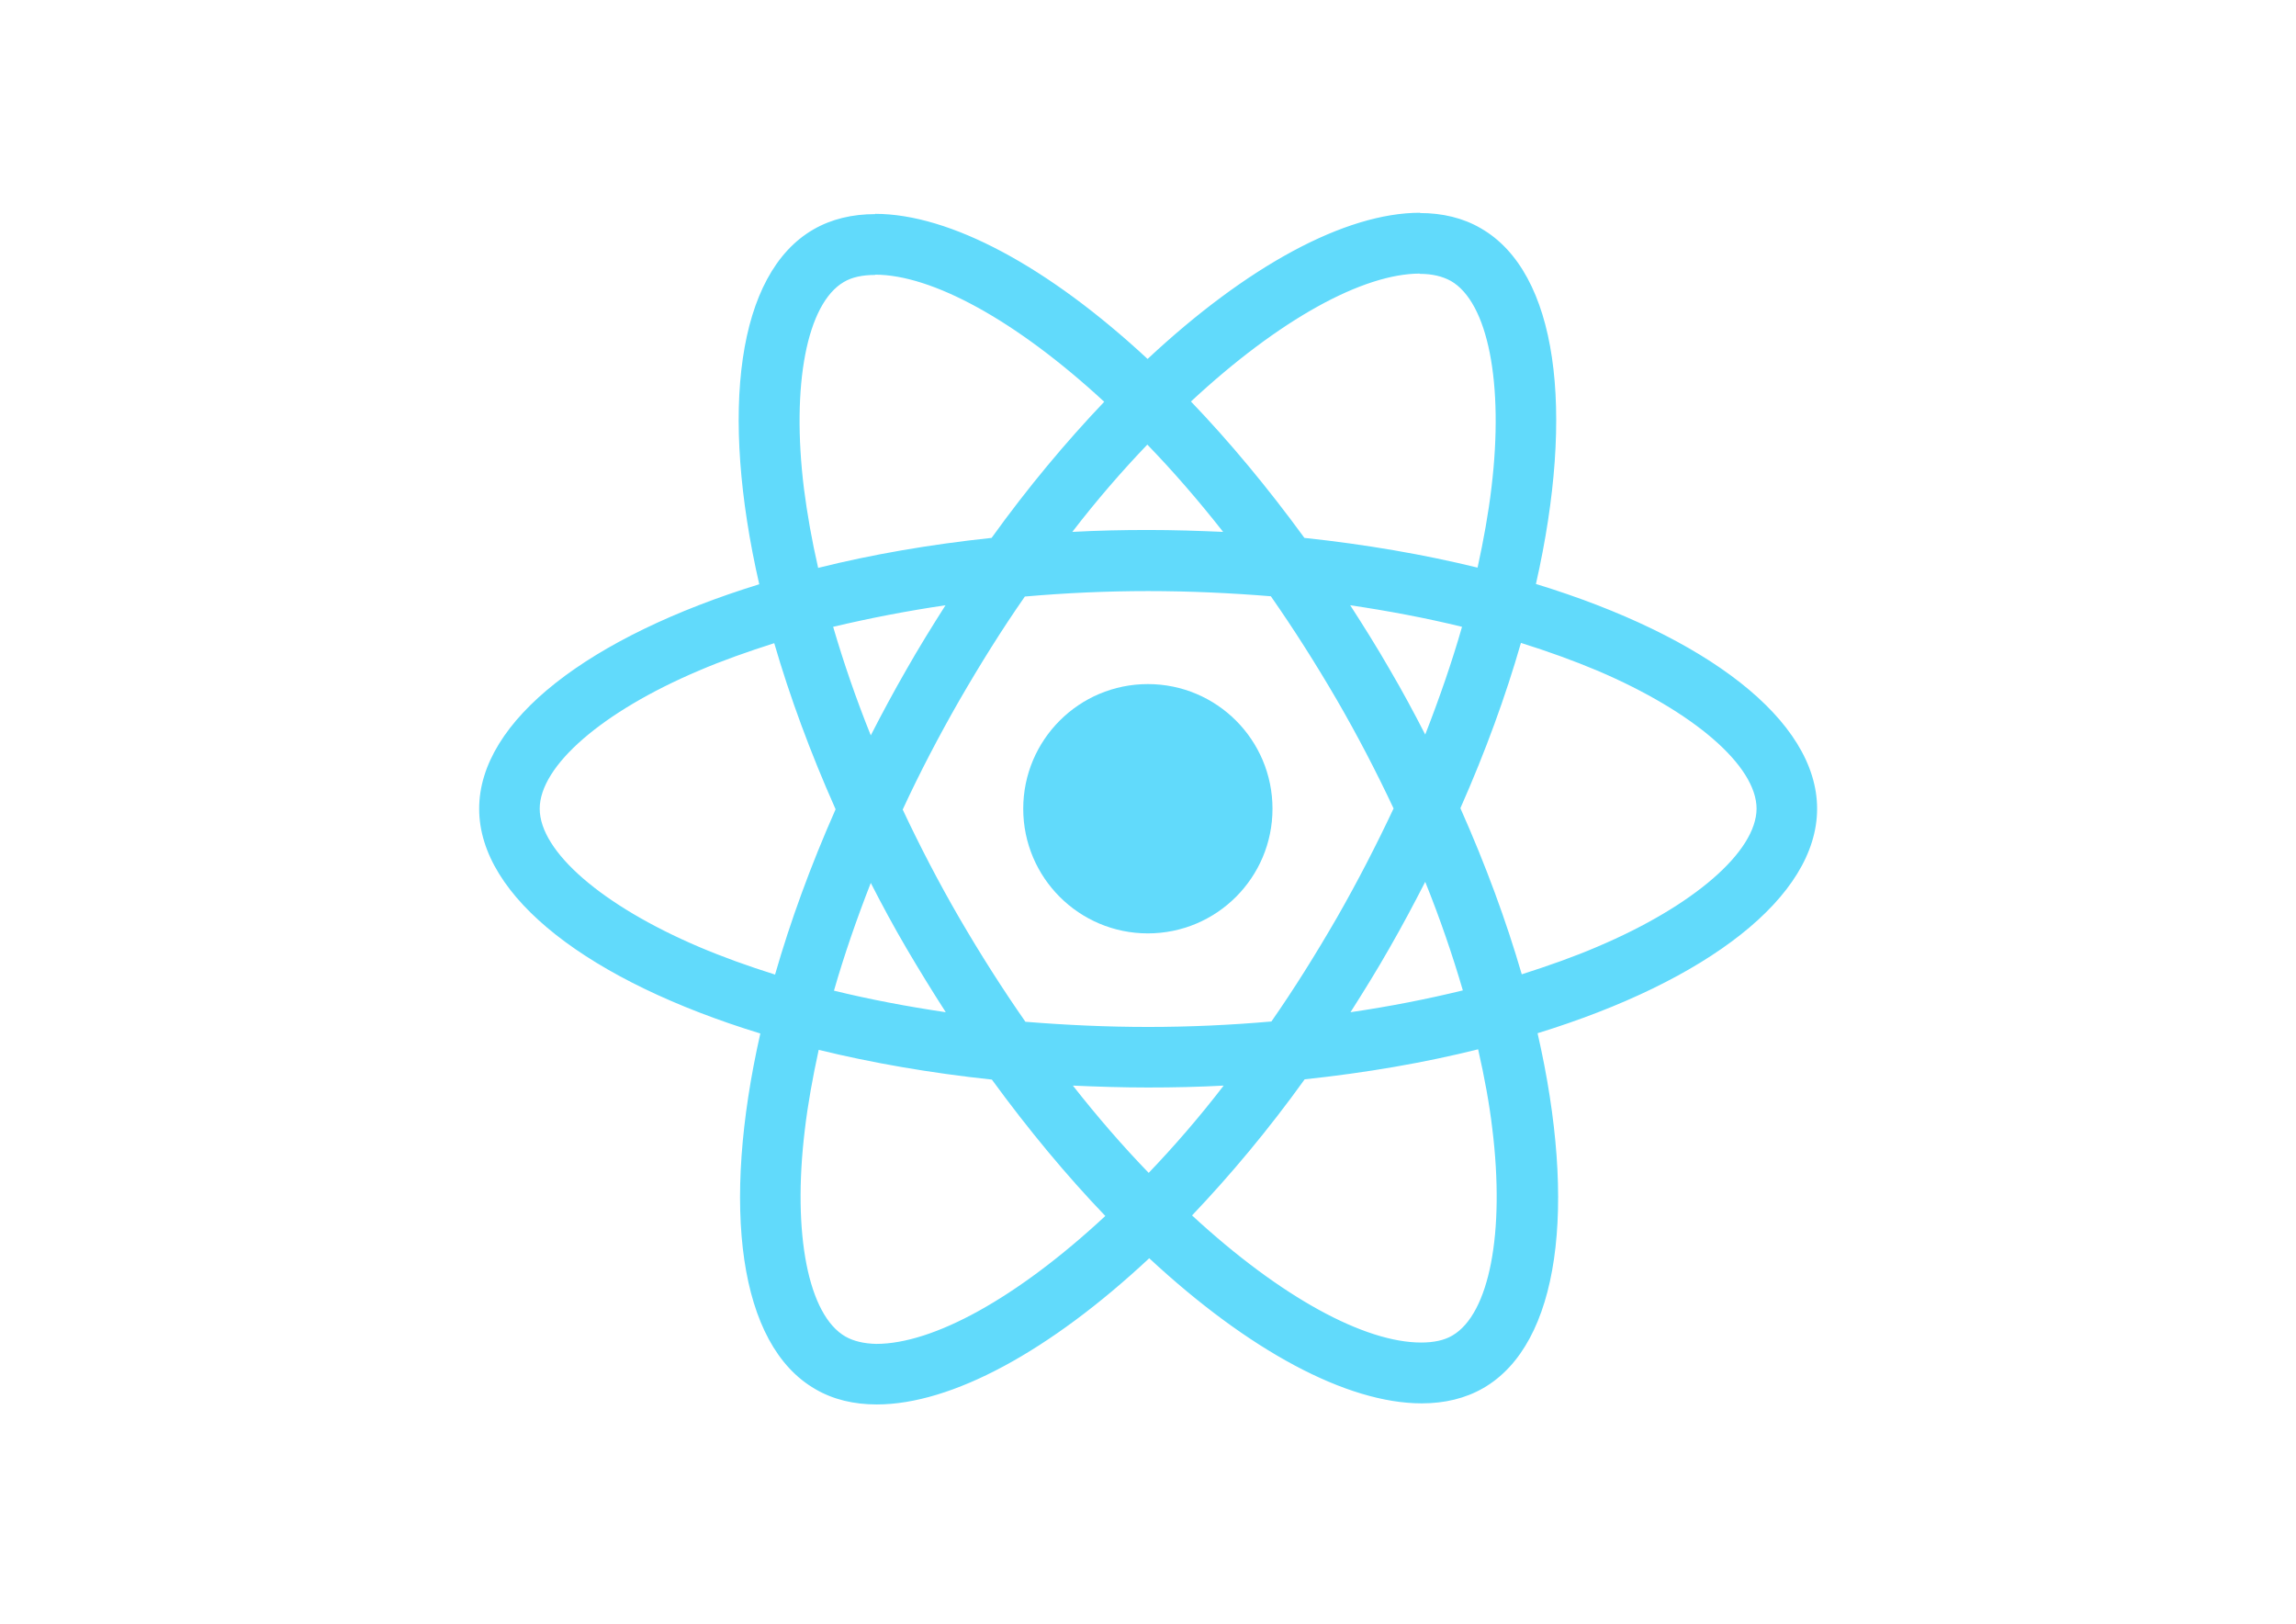
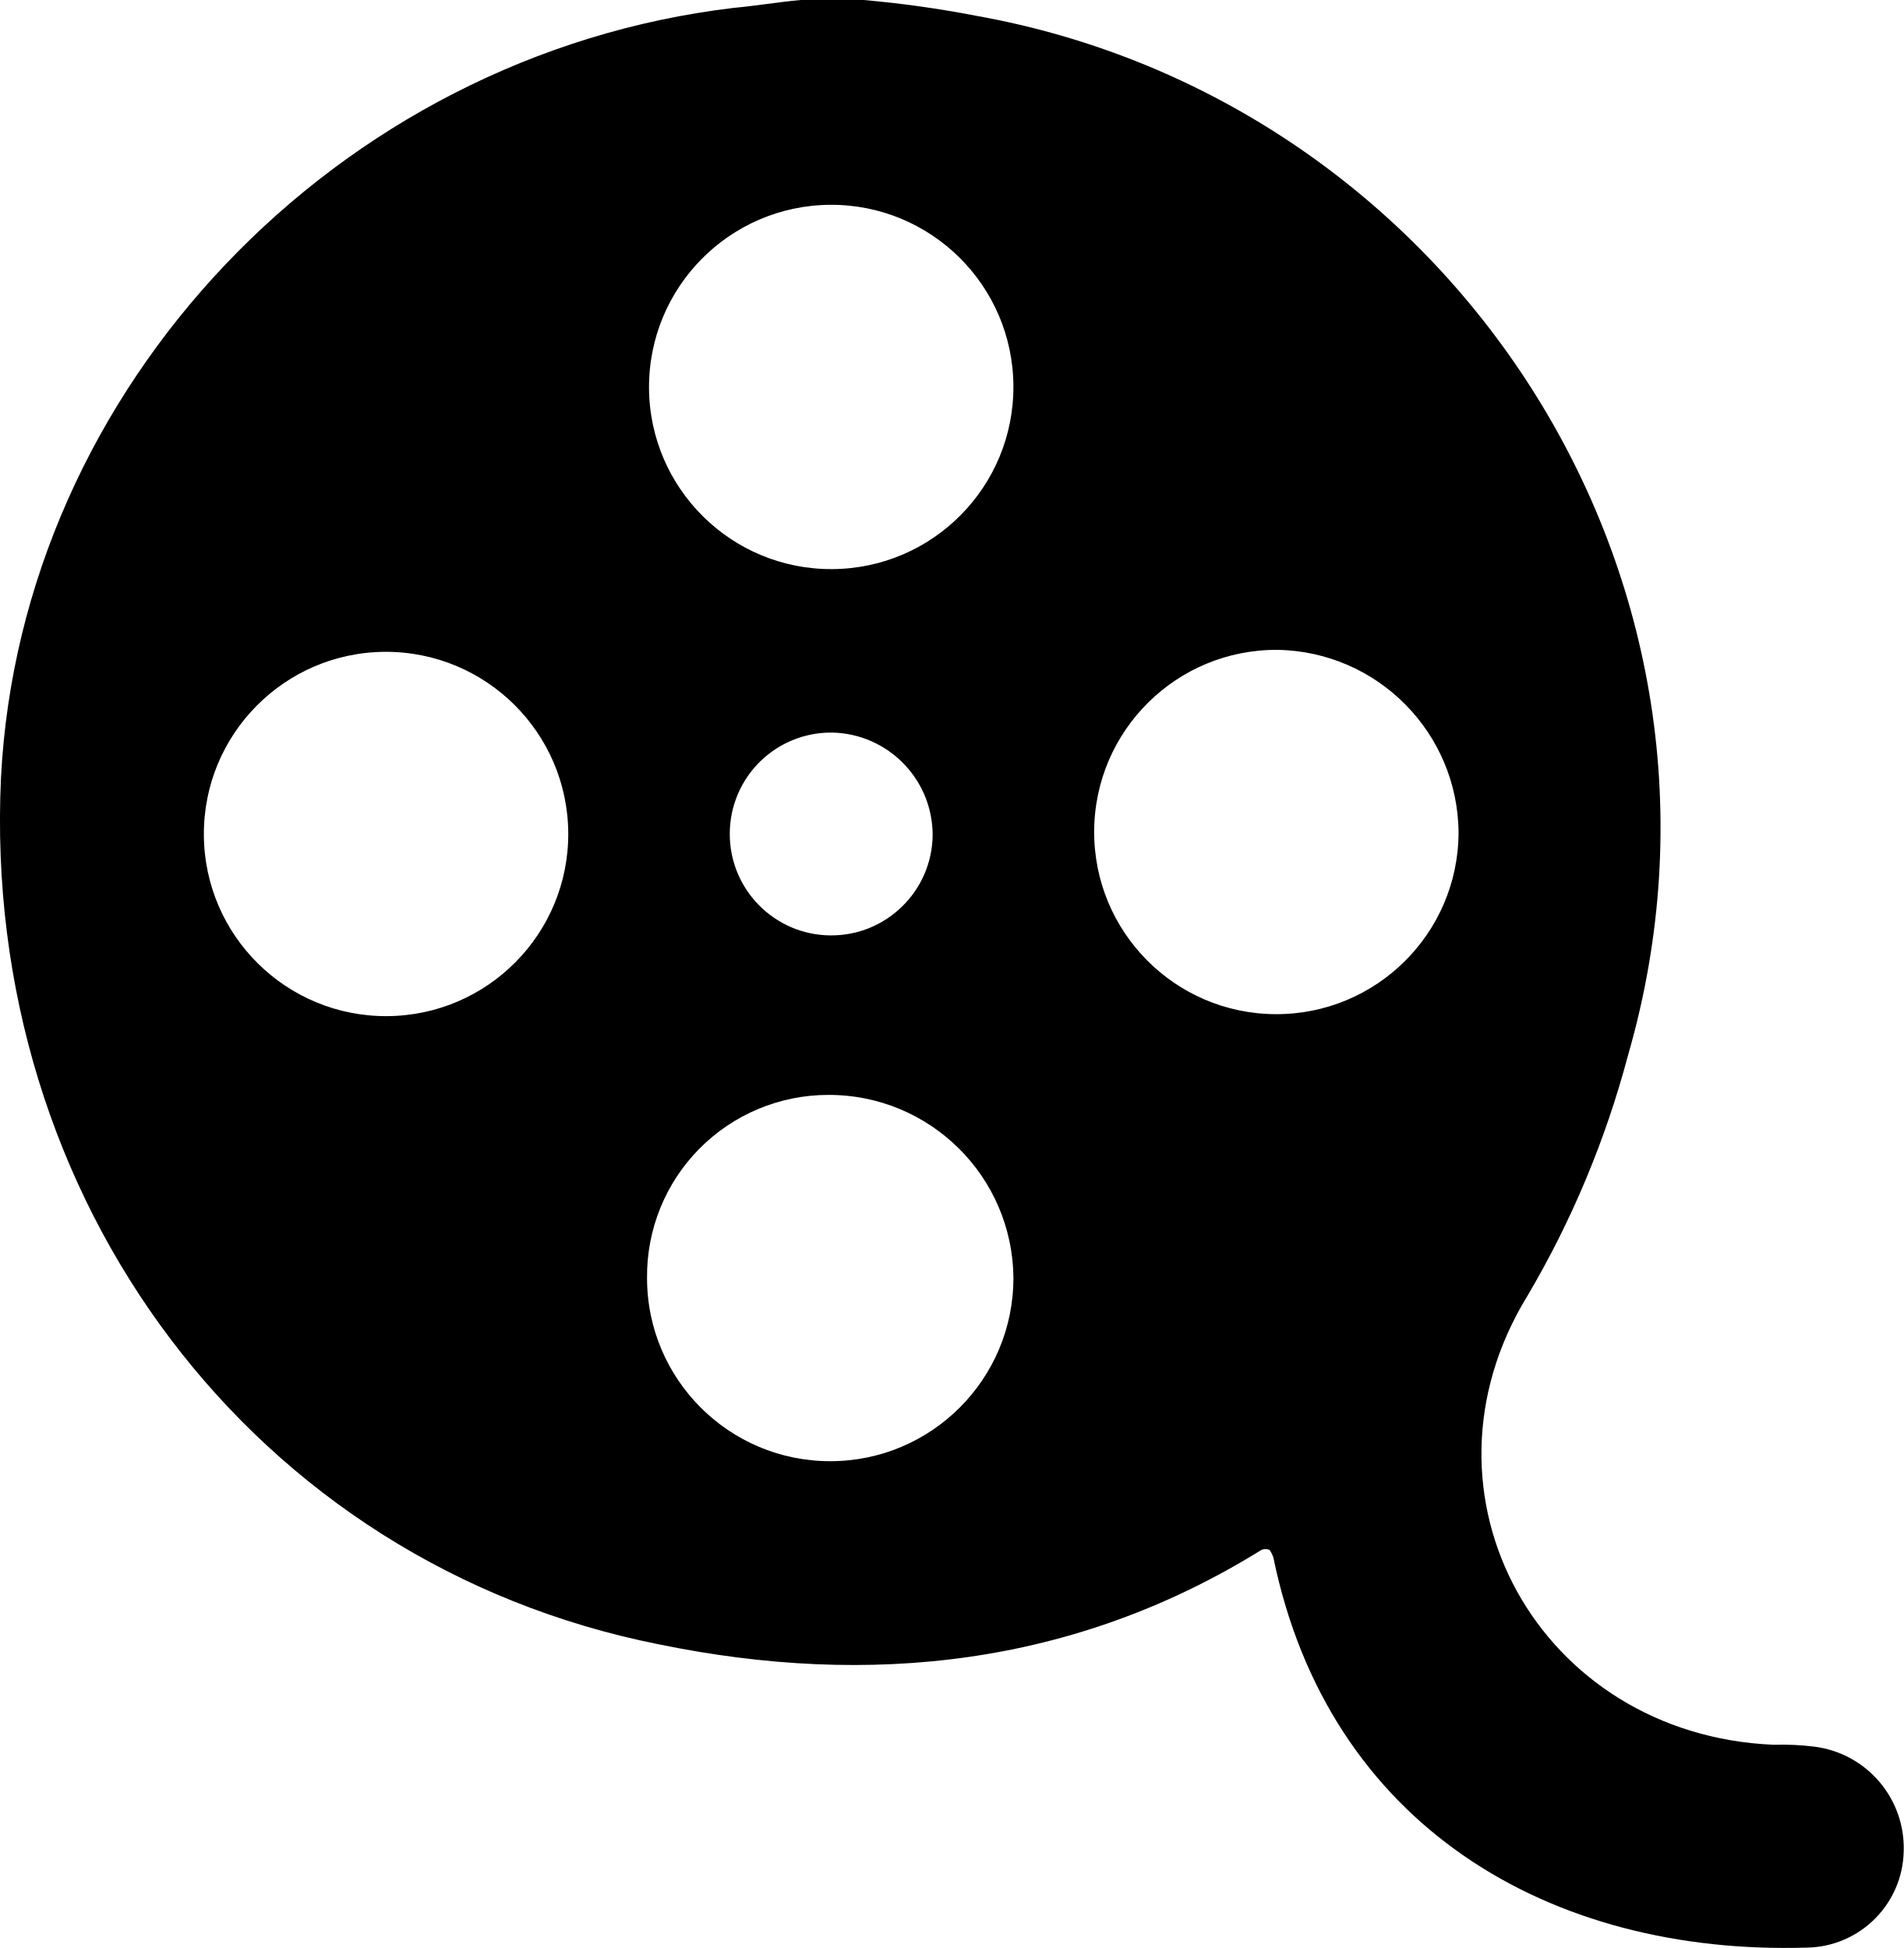
- <svg xmlns="http://www.w3.org/2000/svg" viewBox="0 0 841.9 595.3">
-   <g fill="#61DAFB">
-     <path d="M666.3 296.5c0-32.5-40.7-63.3-103.1-82.4 14.4-63.6 8-114.2-20.2-130.4-6.5-3.8-14.1-5.6-22.4-5.6v22.3c4.6 0 8.3.9 11.4 2.6 13.6 7.8 19.5 37.5 14.9 75.7-1.1 9.4-2.9 19.3-5.1 29.4-19.6-4.8-41-8.5-63.5-10.9-13.5-18.5-27.5-35.3-41.6-50 32.6-30.3 63.2-46.9 84-46.9V78c-27.5 0-63.5 19.6-99.9 53.6-36.4-33.8-72.4-53.2-99.9-53.2v22.3c20.7 0 51.4 16.5 84 46.6-14 14.7-28 31.4-41.3 49.9-22.6 2.4-44 6.1-63.6 11-2.3-10-4-19.7-5.2-29-4.7-38.2 1.1-67.9 14.6-75.8 3-1.8 6.9-2.6 11.5-2.6V78.5c-8.4 0-16 1.8-22.6 5.6-28.1 16.2-34.4 66.7-19.9 130.1-62.2 19.2-102.7 49.9-102.7 82.3 0 32.5 40.7 63.3 103.1 82.4-14.4 63.6-8 114.2 20.2 130.4 6.5 3.8 14.1 5.6 22.5 5.6 27.5 0 63.5-19.6 99.9-53.6 36.4 33.8 72.4 53.2 99.9 53.2 8.4 0 16-1.8 22.6-5.6 28.1-16.2 34.4-66.7 19.9-130.1 62-19.1 102.5-49.9 102.5-82.3zm-130.2-66.7c-3.7 12.9-8.3 26.2-13.5 39.5-4.1-8-8.4-16-13.1-24-4.6-8-9.5-15.8-14.4-23.4 14.2 2.1 27.9 4.7 41 7.9zm-45.8 106.5c-7.8 13.5-15.8 26.3-24.1 38.2-14.9 1.3-30 2-45.2 2-15.1 0-30.2-.7-45-1.9-8.3-11.9-16.4-24.6-24.2-38-7.6-13.1-14.5-26.4-20.8-39.8 6.2-13.4 13.2-26.8 20.7-39.9 7.8-13.5 15.8-26.3 24.1-38.2 14.9-1.3 30-2 45.2-2 15.1 0 30.2.7 45 1.9 8.3 11.9 16.4 24.6 24.2 38 7.6 13.1 14.5 26.4 20.8 39.8-6.3 13.4-13.2 26.8-20.7 39.9zm32.3-13c5.4 13.4 10 26.8 13.8 39.8-13.1 3.2-26.9 5.9-41.2 8 4.9-7.7 9.8-15.6 14.4-23.7 4.6-8 8.9-16.1 13-24.1zM421.2 430c-9.3-9.6-18.6-20.3-27.8-32 9 .4 18.2.7 27.5.7 9.4 0 18.7-.2 27.8-.7-9 11.7-18.3 22.4-27.5 32zm-74.4-58.9c-14.2-2.1-27.9-4.7-41-7.9 3.7-12.9 8.3-26.2 13.5-39.5 4.1 8 8.4 16 13.1 24 4.7 8 9.5 15.8 14.4 23.4zM420.7 163c9.3 9.6 18.6 20.3 27.8 32-9-.4-18.2-.7-27.5-.7-9.4 0-18.7.2-27.8.7 9-11.7 18.3-22.4 27.5-32zm-74 58.9c-4.9 7.7-9.8 15.6-14.4 23.7-4.6 8-8.9 16-13 24-5.4-13.4-10-26.8-13.8-39.8 13.1-3.1 26.9-5.8 41.2-7.9zm-90.5 125.2c-35.4-15.1-58.3-34.9-58.3-50.6 0-15.7 22.9-35.6 58.3-50.6 8.6-3.7 18-7 27.7-10.1 5.7 19.6 13.2 40 22.5 60.9-9.2 20.8-16.6 41.1-22.2 60.6-9.9-3.1-19.3-6.5-28-10.2zM310 490c-13.6-7.8-19.5-37.5-14.9-75.7 1.1-9.4 2.9-19.3 5.1-29.4 19.6 4.8 41 8.5 63.5 10.9 13.5 18.5 27.5 35.3 41.6 50-32.6 30.3-63.2 46.9-84 46.9-4.5-.1-8.3-1-11.3-2.7zm237.2-76.2c4.7 38.2-1.1 67.9-14.6 75.8-3 1.8-6.9 2.6-11.5 2.6-20.7 0-51.4-16.5-84-46.6 14-14.7 28-31.4 41.3-49.9 22.6-2.4 44-6.1 63.6-11 2.3 10.1 4.1 19.8 5.2 29.1zm38.5-66.7c-8.6 3.7-18 7-27.7 10.1-5.7-19.6-13.2-40-22.5-60.9 9.2-20.8 16.6-41.1 22.2-60.6 9.9 3.1 19.3 6.5 28.1 10.2 35.4 15.1 58.3 34.9 58.3 50.6-.1 15.7-23 35.6-58.4 50.6zM320.8 78.4z" />
-     <circle cx="420.9" cy="296.5" r="45.7" />
-     <path d="M520.5 78.1z" />
-   </g>
+ <svg xmlns="http://www.w3.org/2000/svg" id="Layer_1" data-name="Layer 1" viewBox="0 0 96.65 98.92">
+   <path d="M45.1,0.4H41.9c-1.1.1-2.3,0.3-3.4,0.4C18.3,3.2,2.3,20.1,1.3,39.9c-1,21.4,12.8,39.9,33.4,44,10.7,2.2,21.1,1.1,30.6-4.8a0.55,0.55,0,0,1,.4,0,1.42,1.42,0,0,1,.2.4c2.8,13.6,14,20.2,27.1,19.8a5,5,0,0,0,4.9-4.9,5.19,5.19,0,0,0-4.5-5.3,13.42,13.42,0,0,0-2.1-.1c-11.9-.5-18.7-12.7-12.5-22.8A48.48,48.48,0,0,0,83.9,54c7-24.2-9-48.5-33.1-52.8A55.8,55.8,0,0,0,45.1.4Zm-15,42.3a9.25,9.25,0,1,1-9.3-9.2A9.26,9.26,0,0,1,30.1,42.7ZM43.4,10.8a9.25,9.25,0,1,1-9.2,9.3A9.26,9.26,0,0,1,43.4,10.8Zm9.3,54.5a9.3,9.3,0,1,1-18.6,0A9.2,9.2,0,0,1,43.3,56,9.37,9.37,0,0,1,52.7,65.3ZM75.3,42.7a9.25,9.25,0,1,1-9.2-9.3A9.35,9.35,0,0,1,75.3,42.7Zm-26.7.1a5.15,5.15,0,1,1-10.3-.1,5.14,5.14,0,0,1,5.2-5.1A5.21,5.21,0,0,1,48.6,42.8Z" transform="translate(-1.25 -0.4)" />
</svg>
